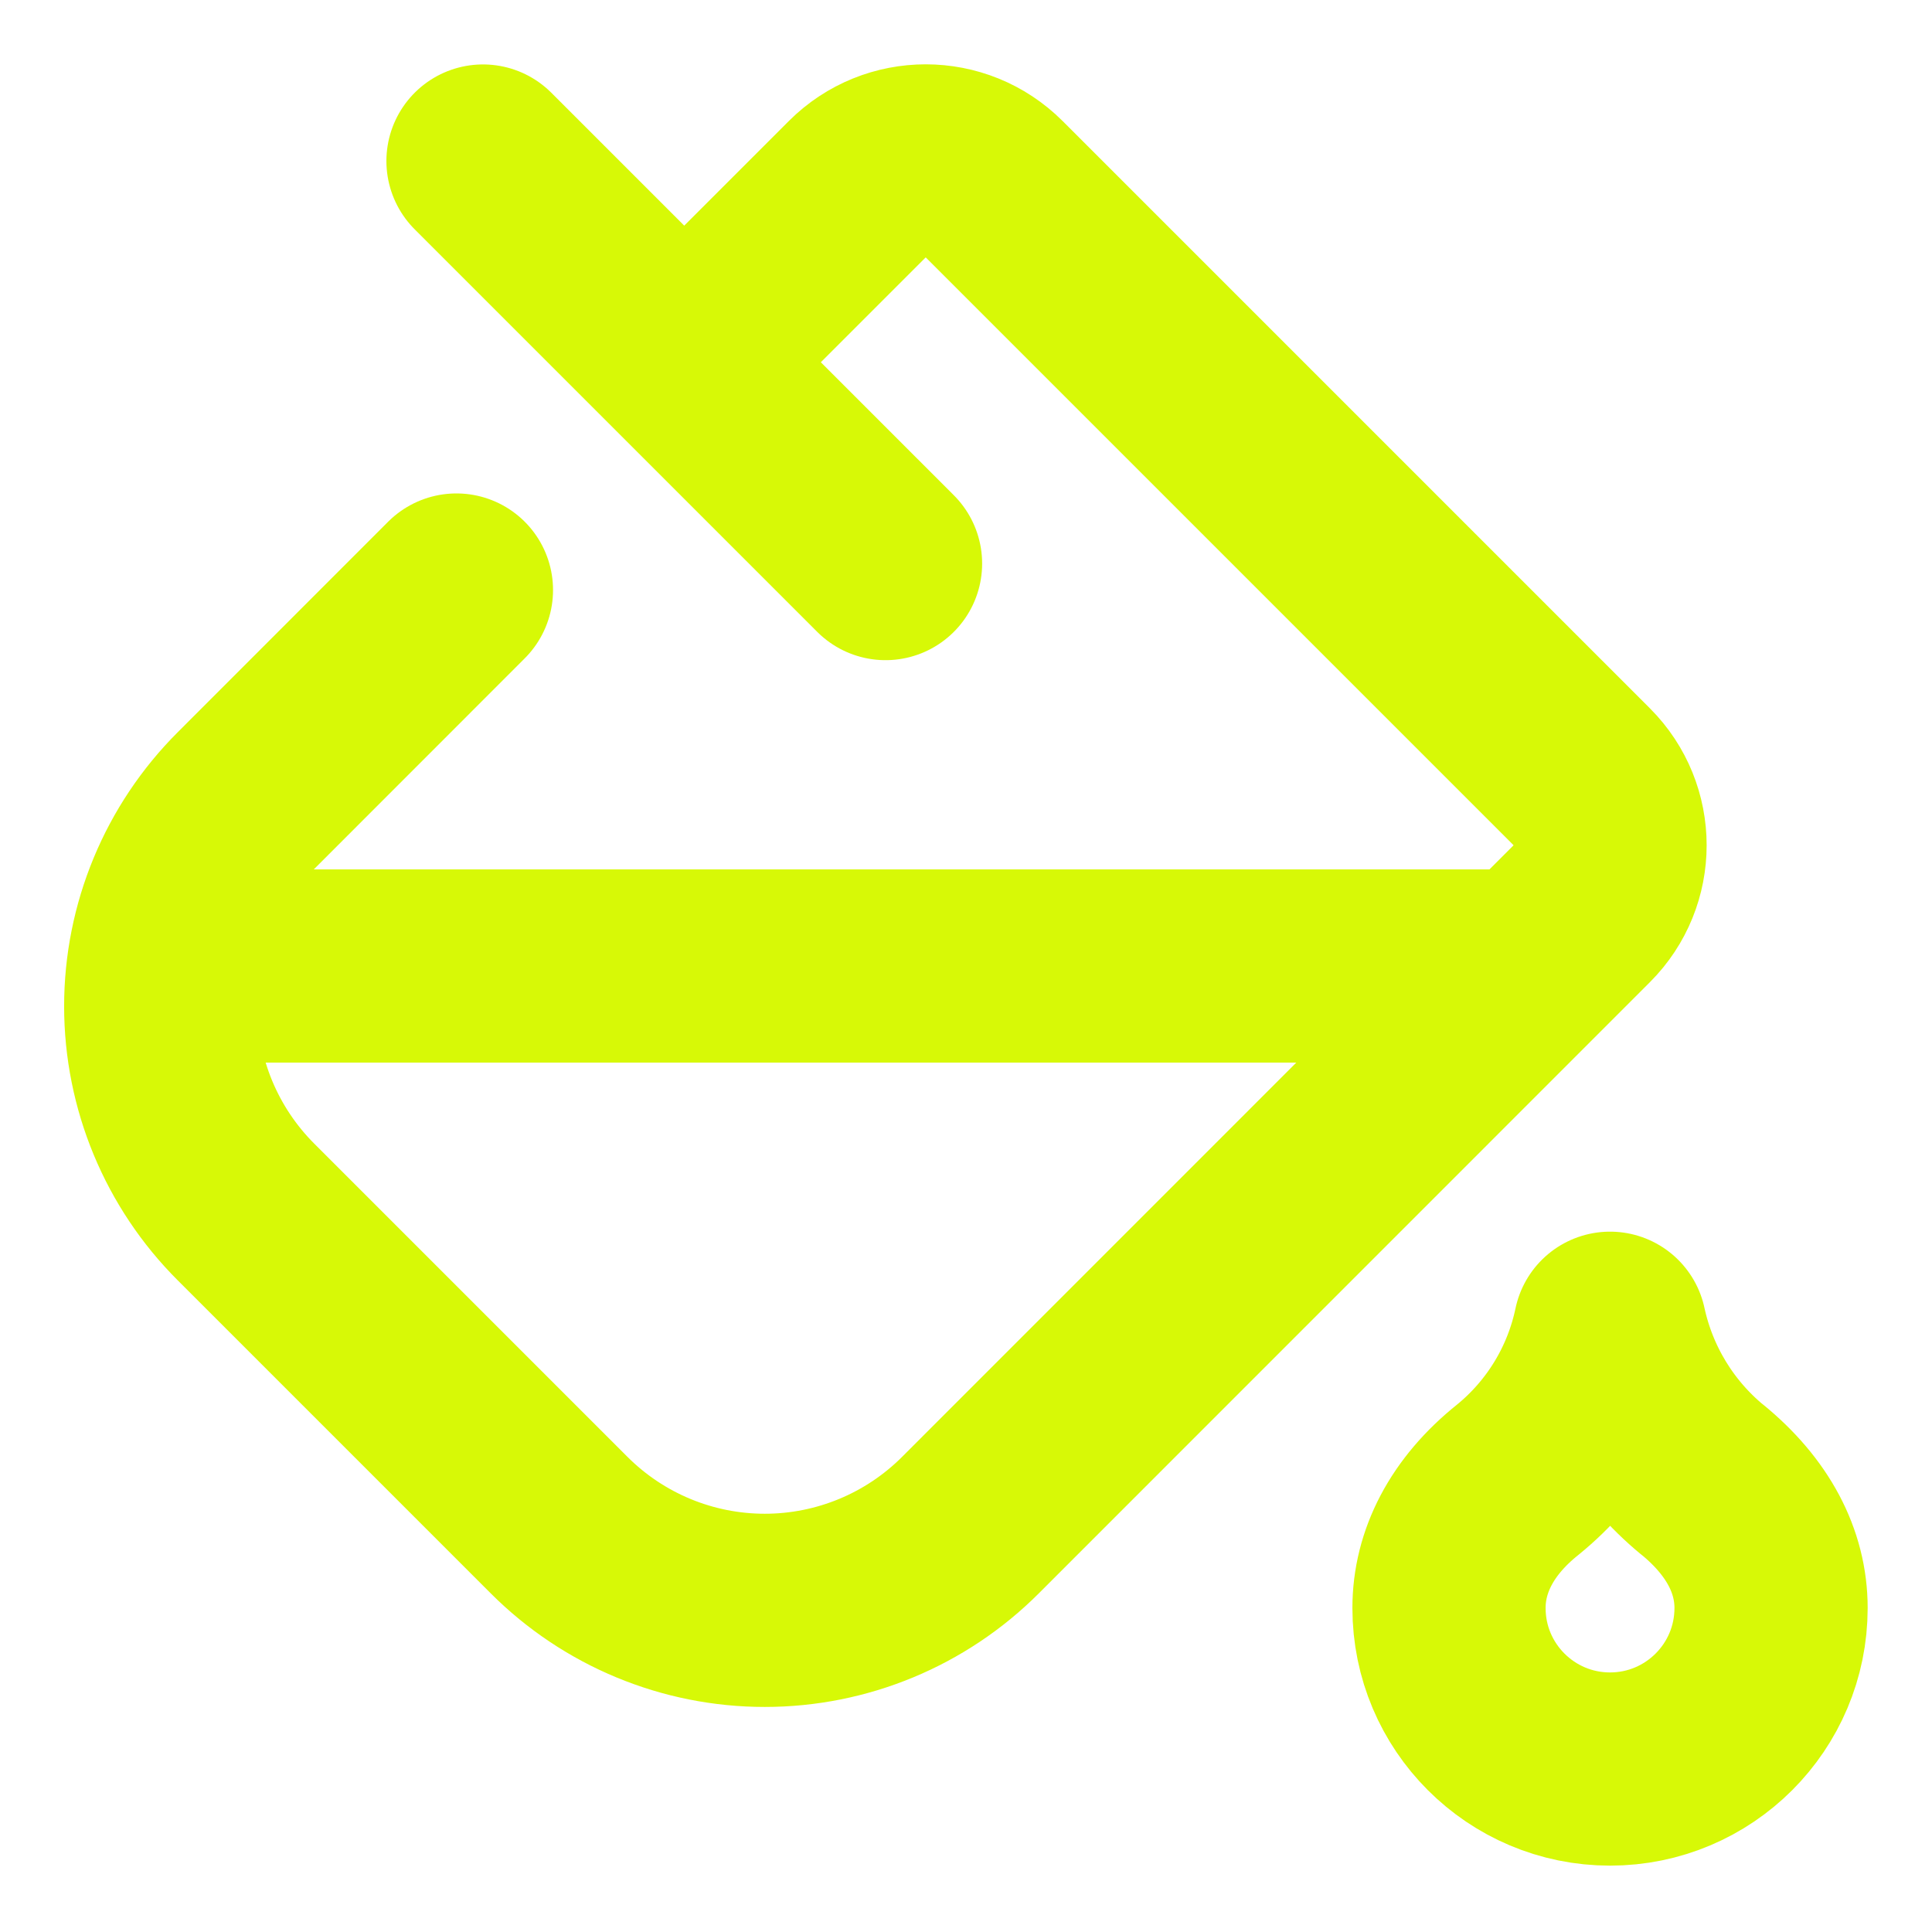
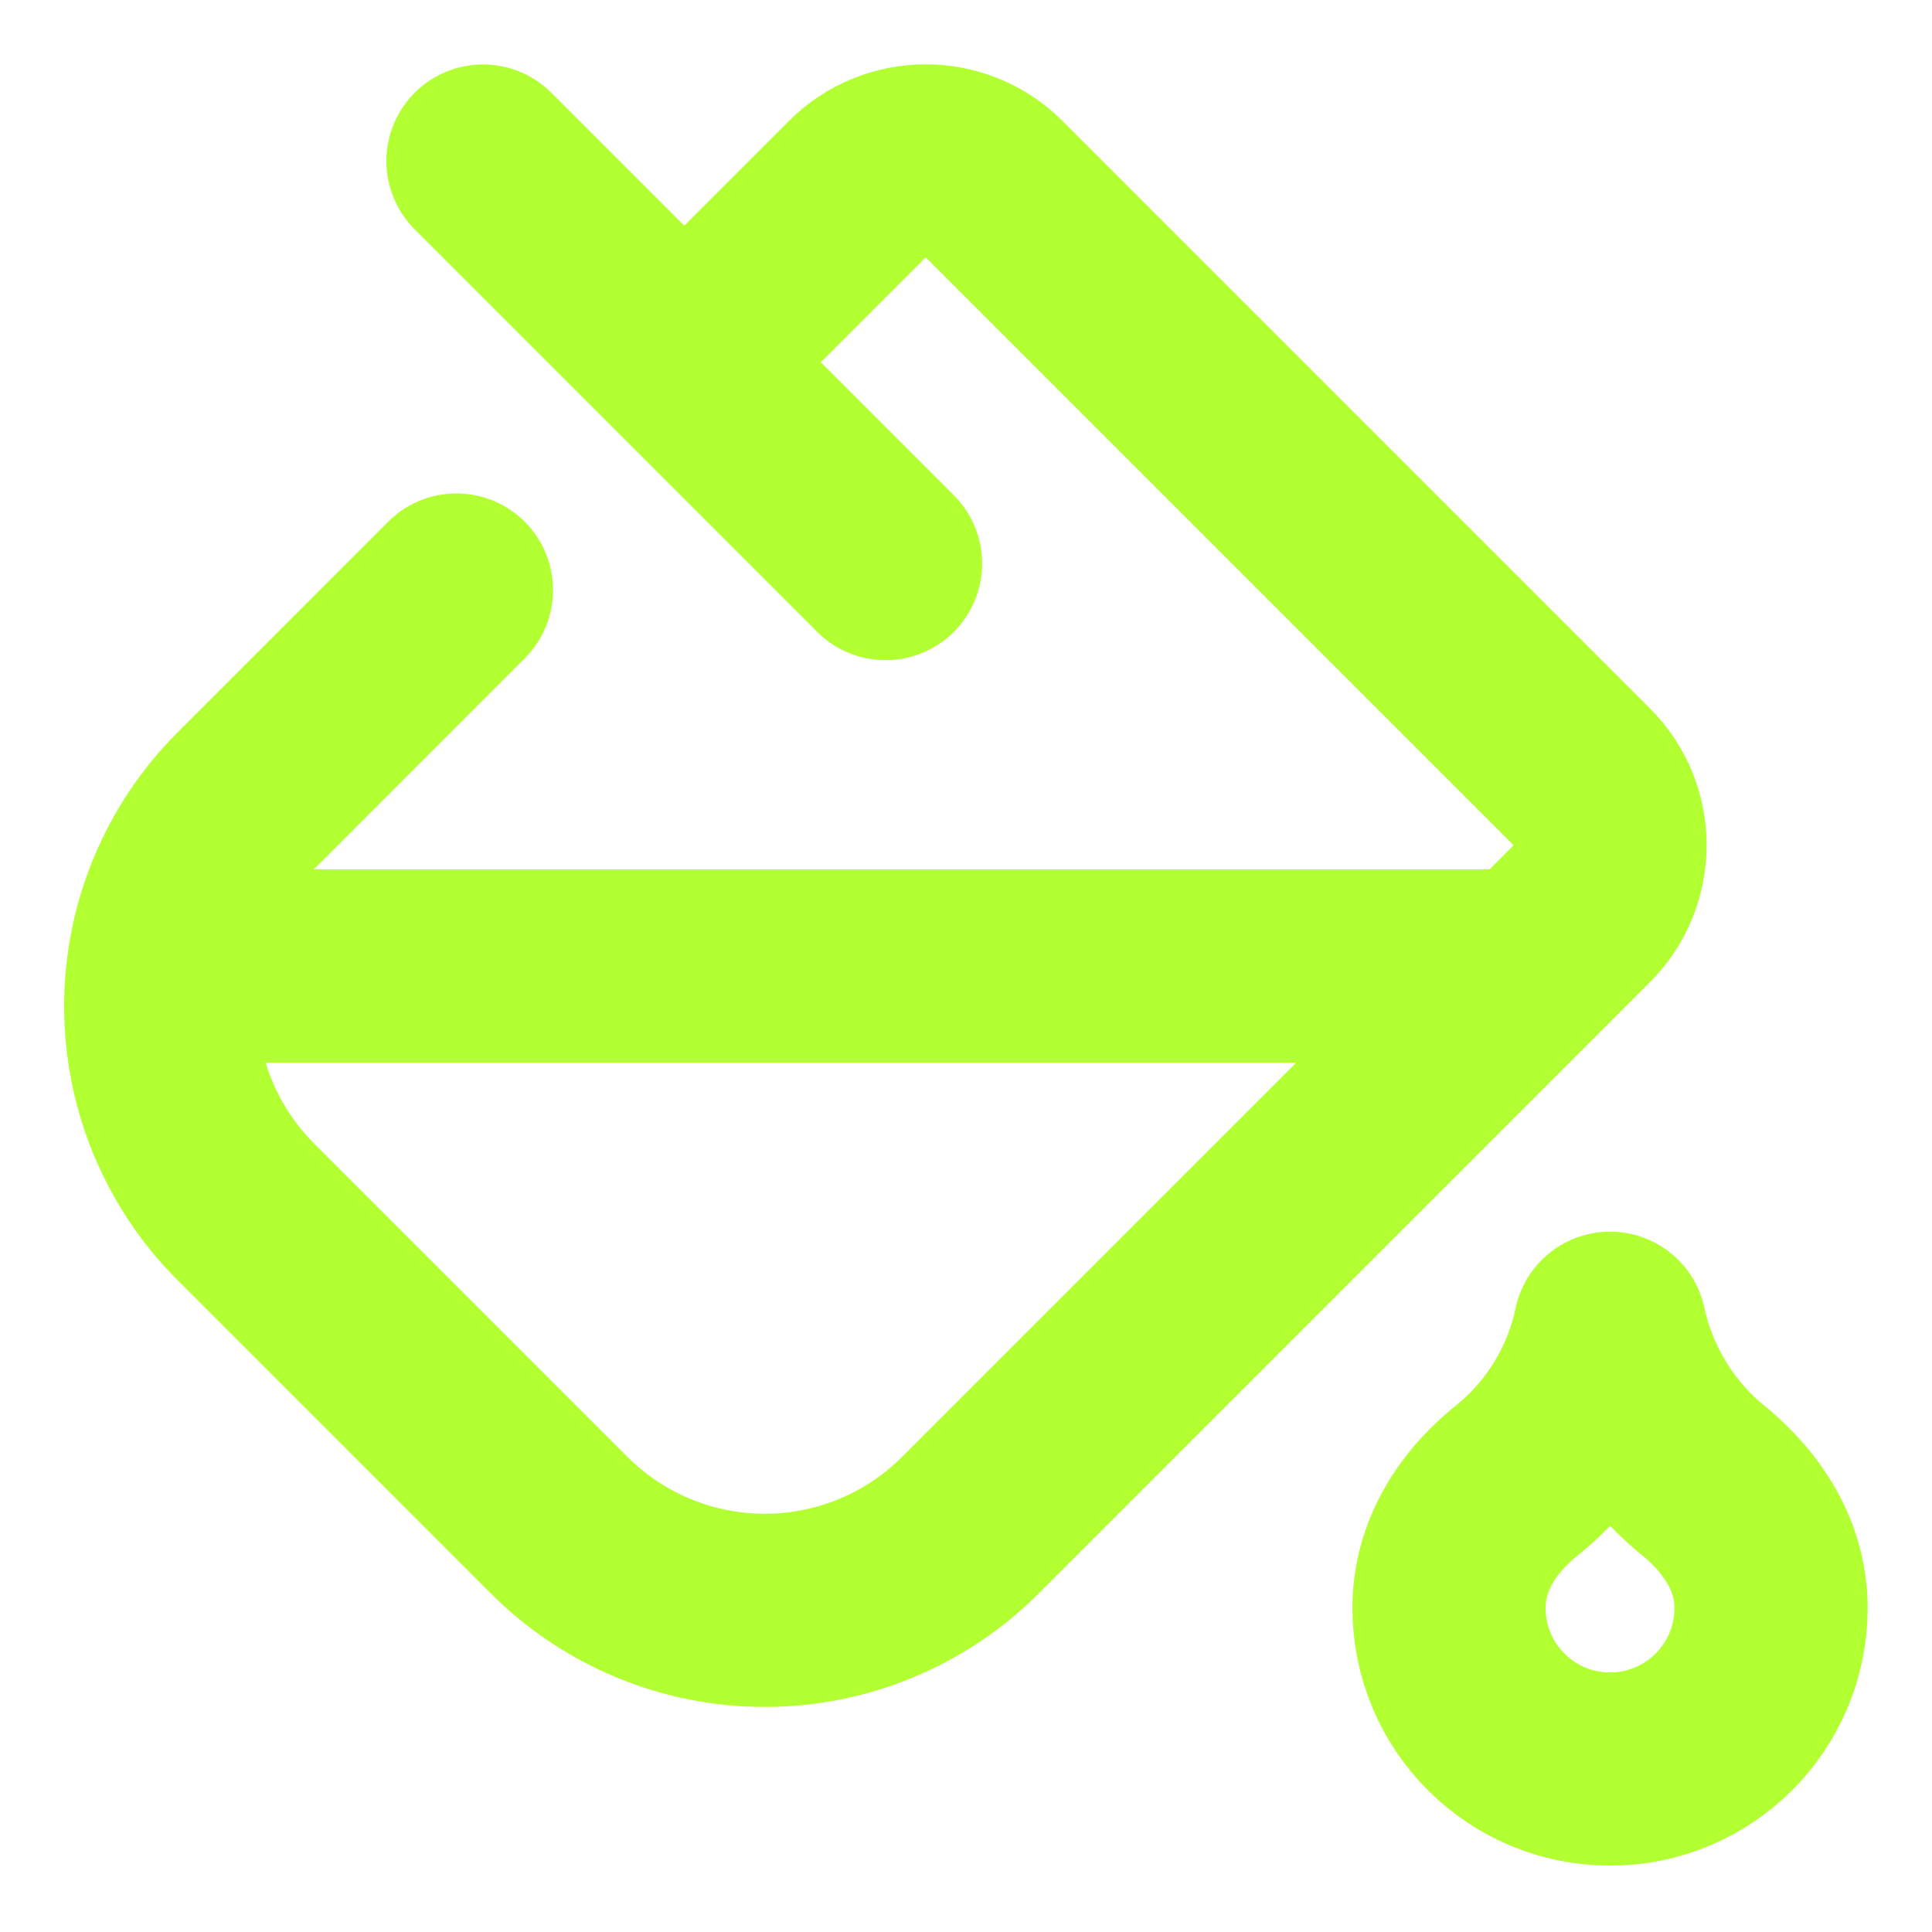
<svg xmlns="http://www.w3.org/2000/svg" width="20" height="20" fill="none" viewBox="0 0 20 20">
-   <path stroke="#D7F906" stroke-linecap="round" stroke-linejoin="round" stroke-width="2" d="M9.167 5.834 5 1.667M15.827 10H1.7M17.621 15.317a2.8 2.8 0 0 1-.954-1.567 2.75 2.75 0 0 1-.954 1.567c-.48.383-.713.85-.713 1.329a1.666 1.666 0 1 0 3.334 0c0-.483-.238-.942-.713-1.33M7.083 3.75l1.79-1.79a1.004 1.004 0 0 1 1.42 0l6.08 6.08a1.004 1.004 0 0 1 0 1.42l-6.326 6.327a3.01 3.01 0 0 1-4.26 0l-3.24-3.24a3.01 3.01 0 0 1 0-4.26l2.178-2.179" />
+   <path stroke="#B2FF32" stroke-linecap="round" stroke-linejoin="round" stroke-width="2" d="M9.167 5.834 5 1.667M15.827 10H1.7M17.621 15.317a2.8 2.8 0 0 1-.954-1.567 2.75 2.75 0 0 1-.954 1.567c-.48.383-.713.85-.713 1.329a1.666 1.666 0 1 0 3.334 0c0-.483-.238-.942-.713-1.33M7.083 3.75l1.79-1.79a1.004 1.004 0 0 1 1.42 0l6.08 6.08a1.004 1.004 0 0 1 0 1.42l-6.326 6.327a3.01 3.01 0 0 1-4.26 0l-3.24-3.24a3.01 3.01 0 0 1 0-4.26l2.178-2.179" />
</svg>
